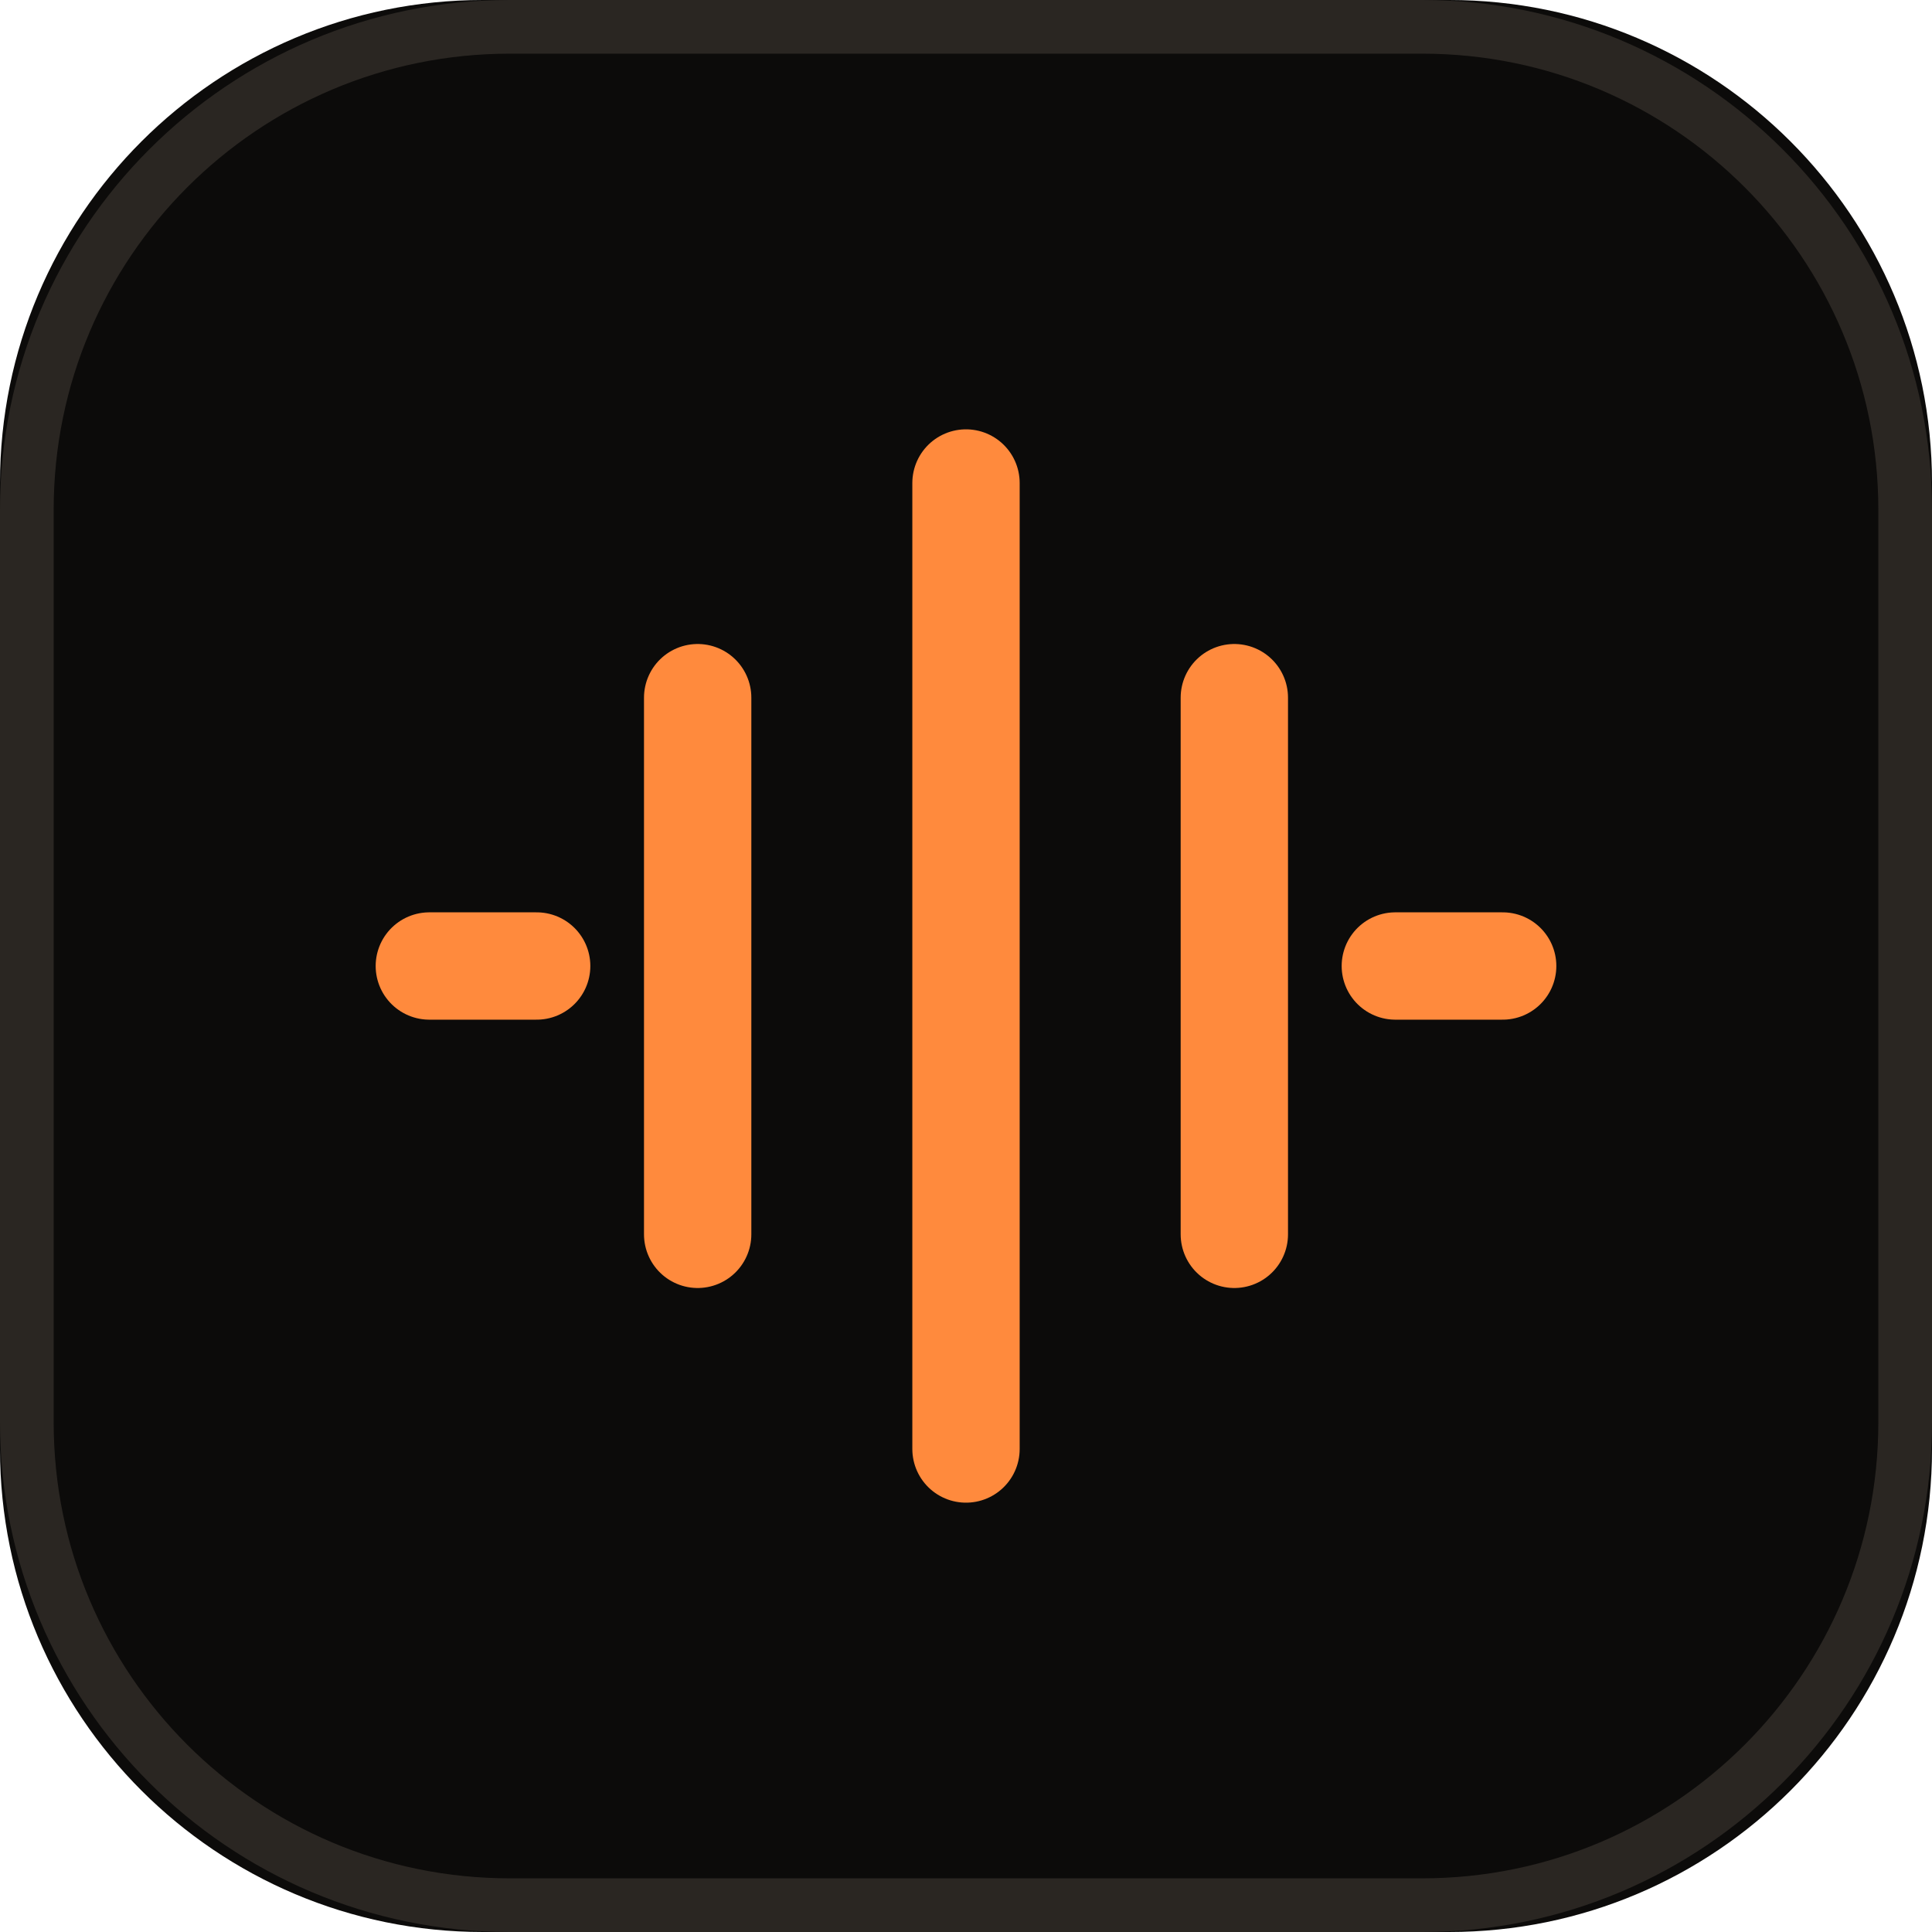
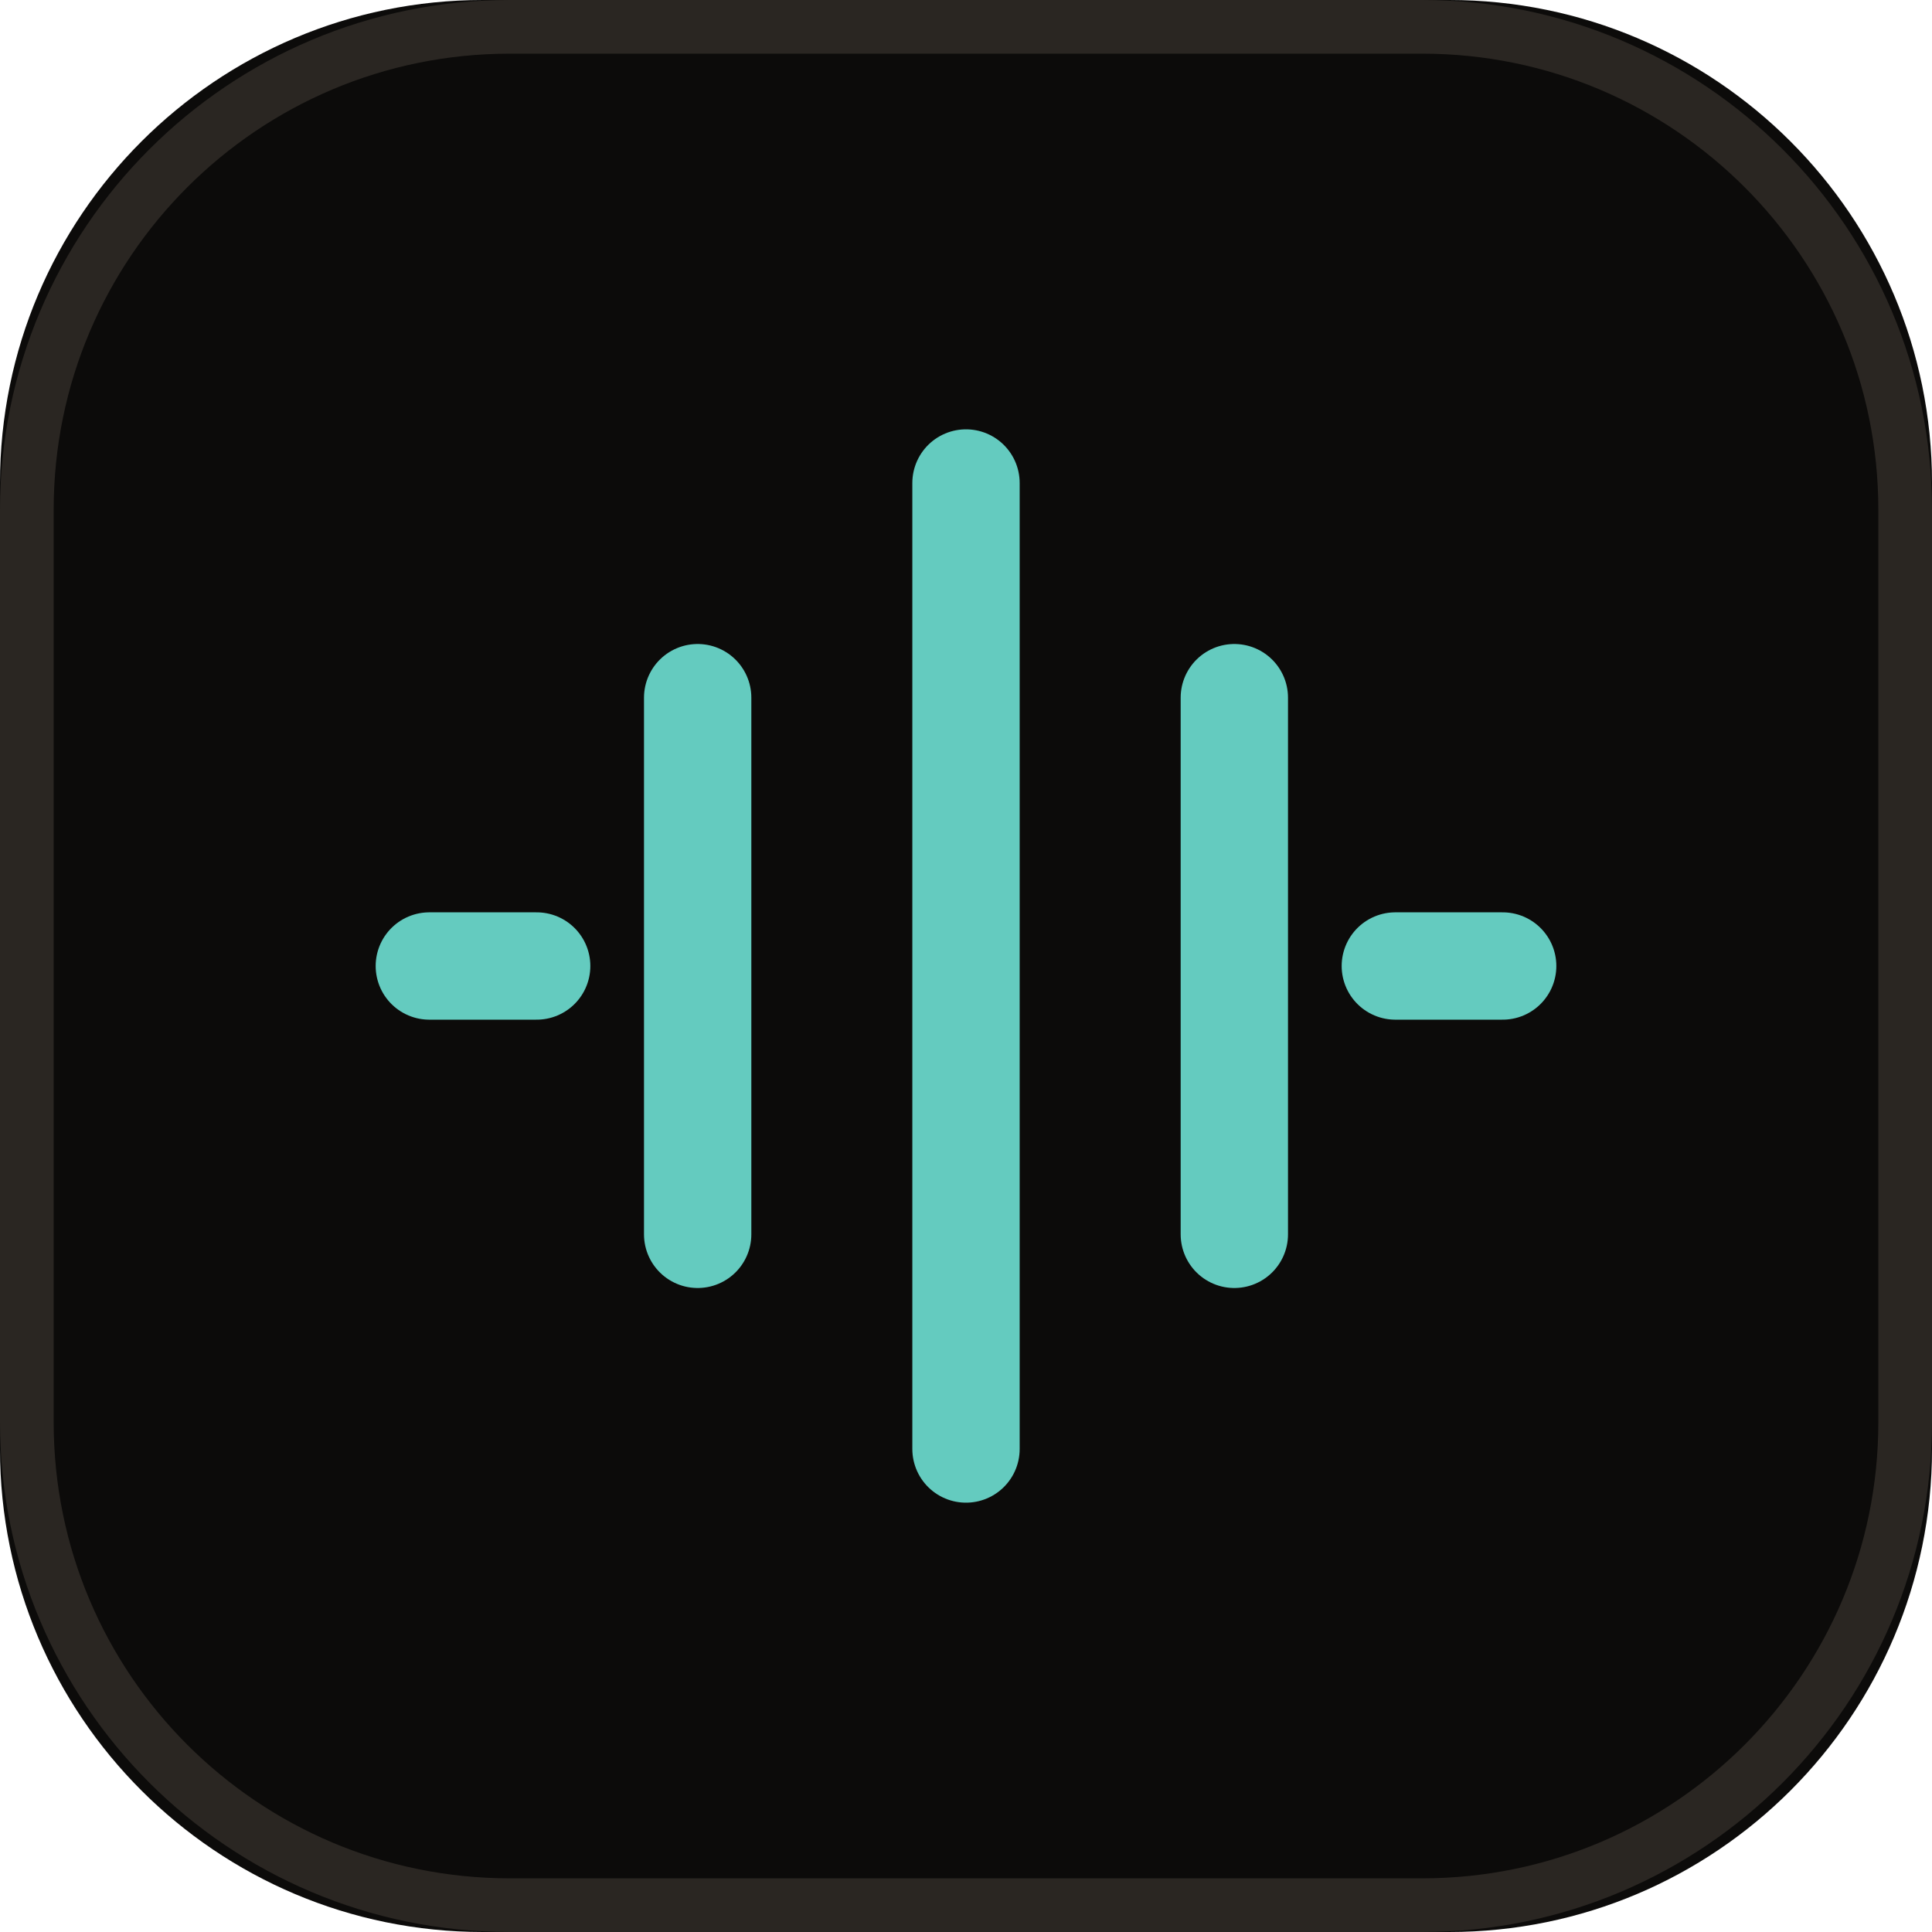
<svg xmlns="http://www.w3.org/2000/svg" viewBox="0 0 36 36" fill="none">
  <rect width="36" height="36" rx="9" fill="#0C0B0A" />
  <rect x="0.5" y="0.5" width="35" height="35" rx="9" stroke="#2A2622" />
-   <path d="M8 18h2M13 13v10M18 9v18M23 13v10M28 18h-2" stroke="#FF8A3D" stroke-width="2" stroke-linecap="round" />
+   <path d="M8 18h2M13 13v10M18 9v18M23 13v10M28 18h-2" stroke="#64CBBF" stroke-width="2" stroke-linecap="round" />
</svg>
